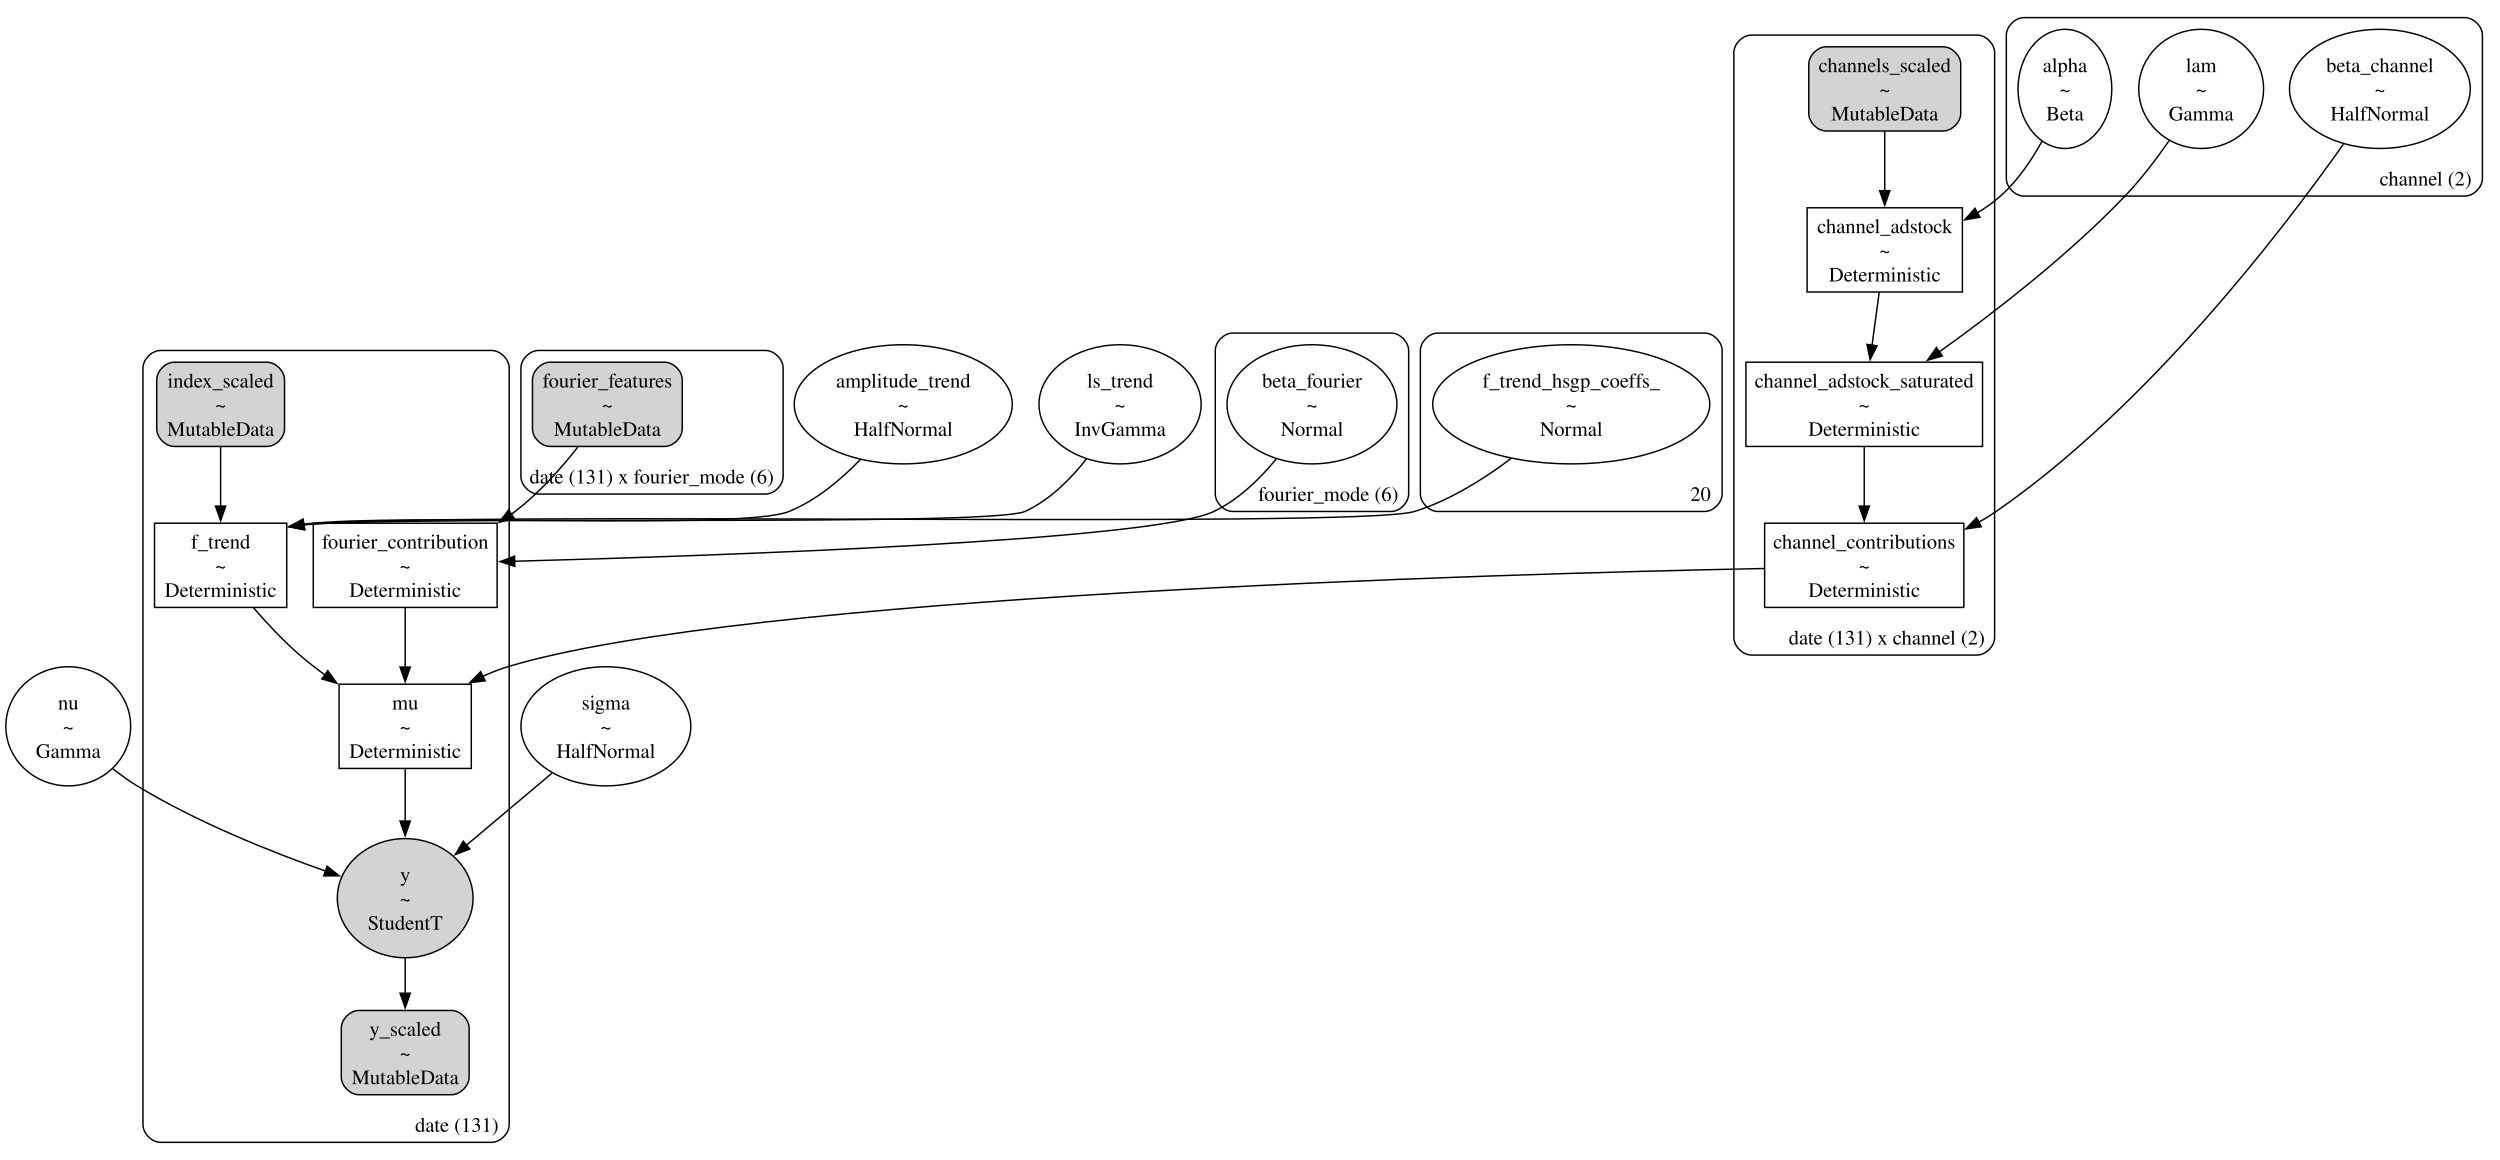
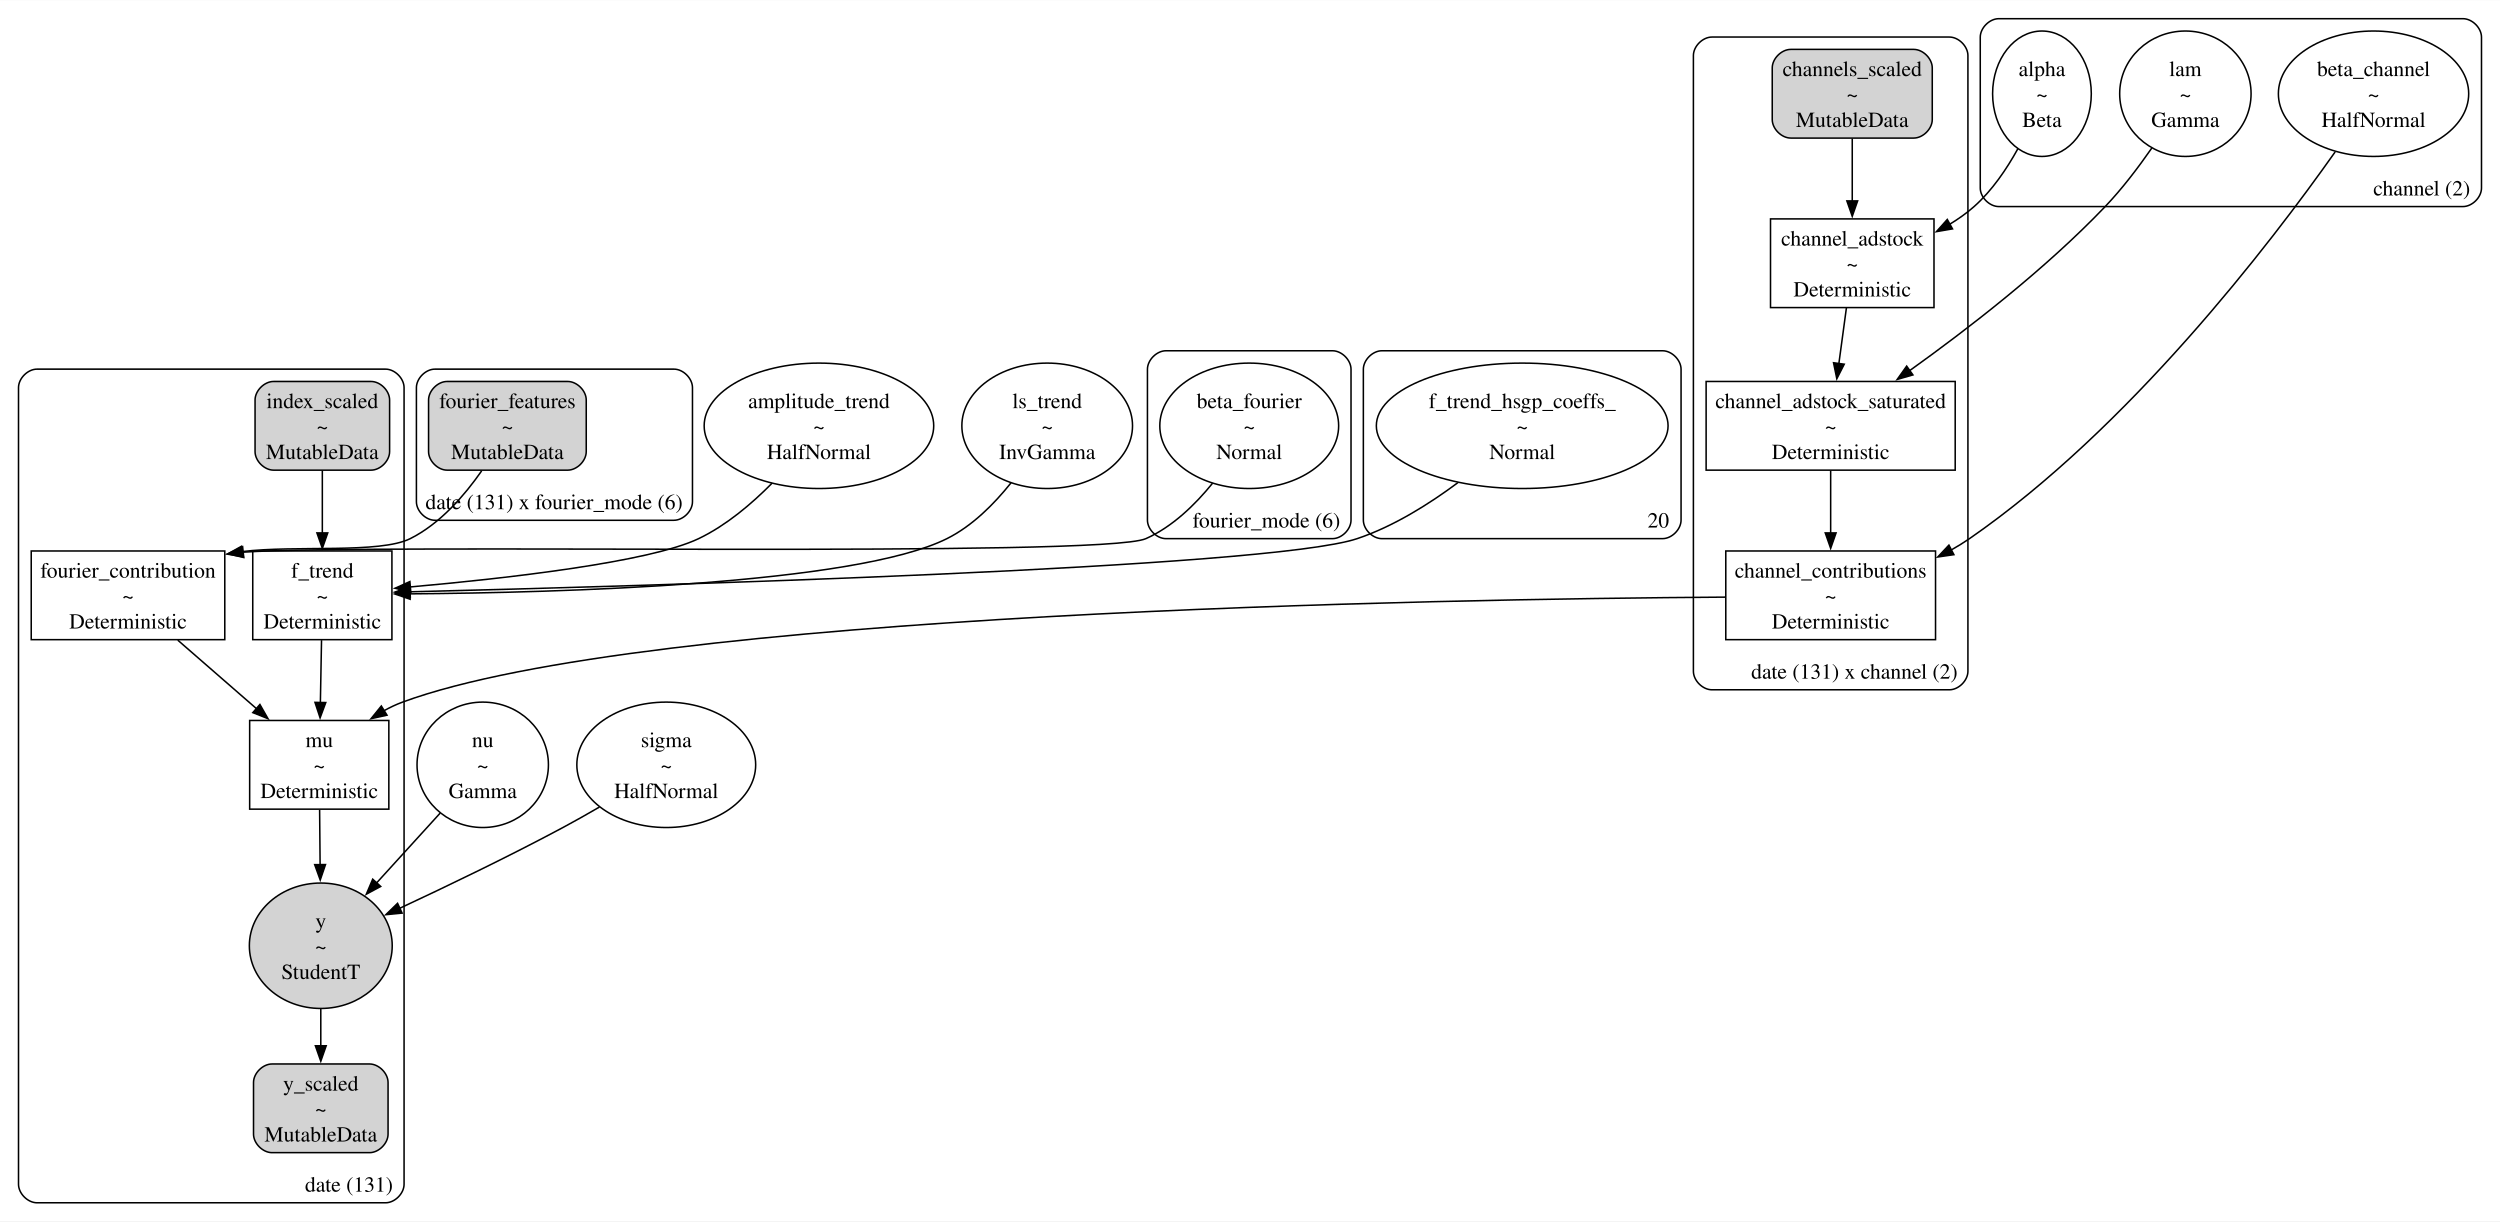
- <svg xmlns="http://www.w3.org/2000/svg" width="1707pt" height="792pt" viewBox="0.00 0.00 1706.60 791.77">
+ <svg xmlns="http://www.w3.org/2000/svg" width="1621pt" height="792pt" viewBox="0.00 0.00 1621.00 791.77">
  <g id="graph0" class="graph" transform="scale(1 1) rotate(0) translate(4 787.77)">
-     <polygon fill="white" stroke="none" points="-4,4 -4,-787.77 1702.6,-787.77 1702.6,4 -4,4" />
+     <polygon fill="white" stroke="none" points="-4,4 -4,-787.77 1617,-787.77 1617,4 -4,4" />
+     <g id="clust2" class="cluster">
+       <path fill="none" stroke="black" d="M1106,-340.63C1106,-340.63 1260,-340.63 1260,-340.63 1266,-340.63 1272,-346.63 1272,-352.63 1272,-352.63 1272,-751.86 1272,-751.86 1272,-757.86 1266,-763.86 1260,-763.86 1260,-763.86 1106,-763.86 1106,-763.86 1100,-763.86 1094,-757.86 1094,-751.86 1094,-751.86 1094,-352.63 1094,-352.63 1094,-346.63 1100,-340.63 1106,-340.63" />
+       <text text-anchor="middle" x="1198.38" y="-347.83" font-family="Times,serif" font-size="14.00">date (131) x channel (2)</text>
+     </g>
+     <g id="clust3" class="cluster">
+       <path fill="none" stroke="black" d="M278,-450.54C278,-450.54 433,-450.54 433,-450.54 439,-450.54 445,-456.54 445,-462.54 445,-462.54 445,-536.54 445,-536.54 445,-542.54 439,-548.54 433,-548.54 433,-548.54 278,-548.54 278,-548.54 272,-548.54 266,-542.54 266,-536.54 266,-536.54 266,-462.54 266,-462.54 266,-456.54 272,-450.54 278,-450.54" />
+       <text text-anchor="middle" x="355.25" y="-457.74" font-family="Times,serif" font-size="14.00">date (131) x fourier_mode (6)</text>
+     </g>
+     <g id="clust4" class="cluster">
+       <path fill="none" stroke="black" d="M1292,-653.95C1292,-653.95 1593,-653.95 1593,-653.95 1599,-653.95 1605,-659.95 1605,-665.95 1605,-665.95 1605,-763.77 1605,-763.77 1605,-769.77 1599,-775.77 1593,-775.77 1593,-775.77 1292,-775.77 1292,-775.77 1286,-775.77 1280,-769.77 1280,-763.77 1280,-763.77 1280,-665.95 1280,-665.95 1280,-659.95 1286,-653.95 1292,-653.95" />
+       <text text-anchor="middle" x="1566.25" y="-661.15" font-family="Times,serif" font-size="14.00">channel (2)</text>
+     </g>
+     <g id="clust5" class="cluster">
+       <path fill="none" stroke="black" d="M752,-438.63C752,-438.63 860,-438.63 860,-438.63 866,-438.63 872,-444.63 872,-450.63 872,-450.63 872,-548.45 872,-548.45 872,-554.45 866,-560.45 860,-560.45 860,-560.45 752,-560.45 752,-560.45 746,-560.45 740,-554.45 740,-548.45 740,-548.45 740,-450.63 740,-450.63 740,-444.63 746,-438.63 752,-438.63" />
+       <text text-anchor="middle" x="817.12" y="-445.83" font-family="Times,serif" font-size="14.00">fourier_mode (6)</text>
+     </g>
+     <g id="clust6" class="cluster">
+       <path fill="none" stroke="black" d="M892,-438.63C892,-438.63 1074,-438.63 1074,-438.63 1080,-438.63 1086,-444.63 1086,-450.63 1086,-450.63 1086,-548.45 1086,-548.45 1086,-554.45 1080,-560.45 1074,-560.45 1074,-560.45 892,-560.45 892,-560.45 886,-560.45 880,-554.45 880,-548.45 880,-548.45 880,-450.63 880,-450.63 880,-444.63 886,-438.63 892,-438.63" />
+       <text text-anchor="middle" x="1071.25" y="-445.83" font-family="Times,serif" font-size="14.00">20</text>
+     </g>
    <g id="clust1" class="cluster">
-       <path fill="none" stroke="black" d="M105.6,-8C105.6,-8 331.6,-8 331.6,-8 337.6,-8 343.6,-14 343.6,-20 343.6,-20 343.6,-536.54 343.6,-536.54 343.6,-542.54 337.6,-548.54 331.6,-548.54 331.6,-548.54 105.6,-548.54 105.6,-548.54 99.6,-548.54 93.6,-542.54 93.6,-536.54 93.6,-536.54 93.6,-20 93.6,-20 93.6,-14 99.6,-8 105.6,-8" />
-       <text text-anchor="middle" x="307.85" y="-15.2" font-family="Times,serif" font-size="14.00">date (131)</text>
-     </g>
-     <g id="clust2" class="cluster">
-       <path fill="none" stroke="black" d="M1191.6,-340.63C1191.6,-340.63 1345.6,-340.63 1345.6,-340.63 1351.6,-340.63 1357.6,-346.63 1357.6,-352.63 1357.6,-352.63 1357.6,-751.86 1357.6,-751.86 1357.6,-757.86 1351.6,-763.86 1345.6,-763.86 1345.6,-763.86 1191.6,-763.86 1191.6,-763.86 1185.6,-763.86 1179.6,-757.86 1179.6,-751.86 1179.6,-751.86 1179.6,-352.63 1179.6,-352.63 1179.6,-346.63 1185.6,-340.63 1191.6,-340.63" />
-       <text text-anchor="middle" x="1283.98" y="-347.83" font-family="Times,serif" font-size="14.00">date (131) x channel (2)</text>
-     </g>
-     <g id="clust3" class="cluster">
-       <path fill="none" stroke="black" d="M363.6,-450.54C363.6,-450.54 518.6,-450.54 518.6,-450.54 524.6,-450.54 530.6,-456.54 530.6,-462.54 530.6,-462.54 530.6,-536.54 530.6,-536.54 530.6,-542.54 524.6,-548.54 518.6,-548.54 518.6,-548.54 363.6,-548.54 363.6,-548.54 357.6,-548.54 351.6,-542.54 351.6,-536.54 351.6,-536.54 351.6,-462.54 351.6,-462.54 351.6,-456.54 357.6,-450.54 363.6,-450.54" />
-       <text text-anchor="middle" x="440.85" y="-457.74" font-family="Times,serif" font-size="14.00">date (131) x fourier_mode (6)</text>
-     </g>
-     <g id="clust4" class="cluster">
-       <path fill="none" stroke="black" d="M1377.6,-653.95C1377.6,-653.95 1678.6,-653.95 1678.6,-653.95 1684.6,-653.95 1690.6,-659.95 1690.6,-665.95 1690.6,-665.95 1690.6,-763.77 1690.6,-763.77 1690.6,-769.77 1684.6,-775.77 1678.6,-775.77 1678.6,-775.77 1377.6,-775.77 1377.6,-775.77 1371.6,-775.77 1365.6,-769.77 1365.6,-763.77 1365.6,-763.77 1365.6,-665.95 1365.6,-665.95 1365.6,-659.95 1371.6,-653.95 1377.6,-653.95" />
-       <text text-anchor="middle" x="1651.85" y="-661.15" font-family="Times,serif" font-size="14.00">channel (2)</text>
-     </g>
-     <g id="clust5" class="cluster">
-       <path fill="none" stroke="black" d="M837.6,-438.63C837.6,-438.63 945.6,-438.63 945.6,-438.63 951.6,-438.63 957.6,-444.63 957.6,-450.63 957.6,-450.63 957.6,-548.45 957.6,-548.45 957.6,-554.45 951.6,-560.45 945.6,-560.45 945.6,-560.45 837.6,-560.45 837.6,-560.45 831.6,-560.45 825.6,-554.45 825.6,-548.45 825.6,-548.45 825.6,-450.63 825.6,-450.63 825.6,-444.63 831.6,-438.63 837.6,-438.63" />
-       <text text-anchor="middle" x="902.73" y="-445.83" font-family="Times,serif" font-size="14.00">fourier_mode (6)</text>
-     </g>
-     <g id="clust6" class="cluster">
-       <path fill="none" stroke="black" d="M977.6,-438.63C977.6,-438.63 1159.6,-438.63 1159.6,-438.63 1165.6,-438.63 1171.6,-444.63 1171.6,-450.63 1171.6,-450.63 1171.6,-548.45 1171.6,-548.45 1171.6,-554.45 1165.6,-560.45 1159.6,-560.45 1159.6,-560.45 977.6,-560.45 977.6,-560.45 971.6,-560.45 965.6,-554.45 965.6,-548.45 965.6,-548.45 965.6,-450.63 965.6,-450.63 965.6,-444.63 971.6,-438.63 977.6,-438.63" />
-       <text text-anchor="middle" x="1156.85" y="-445.83" font-family="Times,serif" font-size="14.00">20</text>
+       <path fill="none" stroke="black" d="M20,-8C20,-8 246,-8 246,-8 252,-8 258,-14 258,-20 258,-20 258,-536.54 258,-536.54 258,-542.54 252,-548.54 246,-548.54 246,-548.54 20,-548.54 20,-548.54 14,-548.54 8,-542.54 8,-536.54 8,-536.54 8,-20 8,-20 8,-14 14,-8 20,-8" />
+       <text text-anchor="middle" x="222.25" y="-15.2" font-family="Times,serif" font-size="14.00">date (131)</text>
    </g>
    <g id="node1" class="node">
-       <polygon fill="none" stroke="black" points="335.35,-430.63 209.85,-430.63 209.85,-373.13 335.35,-373.13 335.35,-430.63" />
-       <text text-anchor="middle" x="272.6" y="-413.33" font-family="Times,serif" font-size="14.00">fourier_contribution</text>
-       <text text-anchor="middle" x="272.6" y="-396.83" font-family="Times,serif" font-size="14.00">~</text>
-       <text text-anchor="middle" x="272.6" y="-380.33" font-family="Times,serif" font-size="14.00">Deterministic</text>
+       <path fill="lightgrey" stroke="black" d="M236.62,-540.54C236.62,-540.54 173.38,-540.54 173.38,-540.54 167.38,-540.54 161.38,-534.54 161.38,-528.54 161.38,-528.54 161.38,-495.04 161.38,-495.04 161.38,-489.04 167.38,-483.04 173.38,-483.04 173.38,-483.04 236.62,-483.04 236.62,-483.04 242.62,-483.04 248.62,-489.04 248.62,-495.04 248.62,-495.04 248.62,-528.54 248.62,-528.54 248.62,-534.54 242.62,-540.54 236.62,-540.54" />
+       <text text-anchor="middle" x="205" y="-523.24" font-family="Times,serif" font-size="14.00">index_scaled</text>
+       <text text-anchor="middle" x="205" y="-506.74" font-family="Times,serif" font-size="14.00">~</text>
+       <text text-anchor="middle" x="205" y="-490.24" font-family="Times,serif" font-size="14.00">MutableData</text>
+     </g>
+     <g id="node6" class="node">
+       <polygon fill="none" stroke="black" points="250.12,-430.63 159.88,-430.63 159.88,-373.13 250.12,-373.13 250.12,-430.63" />
+       <text text-anchor="middle" x="205" y="-413.33" font-family="Times,serif" font-size="14.00">f_trend</text>
+       <text text-anchor="middle" x="205" y="-396.83" font-family="Times,serif" font-size="14.00">~</text>
+       <text text-anchor="middle" x="205" y="-380.33" font-family="Times,serif" font-size="14.00">Deterministic</text>
+     </g>
+     <g id="edge3" class="edge">
+       <path fill="none" stroke="black" d="M205,-482.72C205,-470.36 205,-455.62 205,-442.19" />
+       <polygon fill="black" stroke="black" points="208.5,-442.33 205,-432.33 201.5,-442.33 208.5,-442.33" />
+     </g>
+     <g id="node2" class="node">
+       <polygon fill="none" stroke="black" points="141.75,-430.63 16.25,-430.63 16.25,-373.13 141.75,-373.13 141.75,-430.63" />
+       <text text-anchor="middle" x="79" y="-413.33" font-family="Times,serif" font-size="14.00">fourier_contribution</text>
+       <text text-anchor="middle" x="79" y="-396.83" font-family="Times,serif" font-size="14.00">~</text>
+       <text text-anchor="middle" x="79" y="-380.33" font-family="Times,serif" font-size="14.00">Deterministic</text>
+     </g>
+     <g id="node4" class="node">
+       <polygon fill="none" stroke="black" points="248.12,-320.73 157.88,-320.73 157.88,-263.23 248.12,-263.23 248.12,-320.73" />
+       <text text-anchor="middle" x="203" y="-303.43" font-family="Times,serif" font-size="14.00">mu</text>
+       <text text-anchor="middle" x="203" y="-286.93" font-family="Times,serif" font-size="14.00">~</text>
+       <text text-anchor="middle" x="203" y="-270.43" font-family="Times,serif" font-size="14.00">Deterministic</text>
+     </g>
+     <g id="edge15" class="edge">
+       <path fill="none" stroke="black" d="M111.26,-372.81C126.9,-359.2 145.85,-342.71 162.46,-328.25" />
+       <polygon fill="black" stroke="black" points="164.52,-331.1 169.76,-321.9 159.92,-325.82 164.52,-331.1" />
+     </g>
+     <g id="node3" class="node">
+       <ellipse fill="lightgrey" stroke="black" cx="204" cy="-174.66" rx="46.32" ry="40.66" />
+       <text text-anchor="middle" x="204" y="-186.11" font-family="Times,serif" font-size="14.00">y</text>
+       <text text-anchor="middle" x="204" y="-169.61" font-family="Times,serif" font-size="14.00">~</text>
+       <text text-anchor="middle" x="204" y="-153.11" font-family="Times,serif" font-size="14.00">StudentT</text>
    </g>
    <g id="node5" class="node">
-       <polygon fill="none" stroke="black" points="317.73,-320.73 227.48,-320.73 227.48,-263.23 317.73,-263.23 317.73,-320.73" />
-       <text text-anchor="middle" x="272.6" y="-303.43" font-family="Times,serif" font-size="14.00">mu</text>
-       <text text-anchor="middle" x="272.6" y="-286.93" font-family="Times,serif" font-size="14.00">~</text>
-       <text text-anchor="middle" x="272.6" y="-270.43" font-family="Times,serif" font-size="14.00">Deterministic</text>
-     </g>
-     <g id="edge15" class="edge">
-       <path fill="none" stroke="black" d="M272.6,-372.81C272.6,-360.45 272.6,-345.71 272.6,-332.28" />
-       <polygon fill="black" stroke="black" points="276.1,-332.42 272.6,-322.42 269.1,-332.42 276.1,-332.42" />
-     </g>
-     <g id="node2" class="node">
-       <path fill="lightgrey" stroke="black" d="M304.23,-98C304.23,-98 240.98,-98 240.98,-98 234.98,-98 228.98,-92 228.98,-86 228.98,-86 228.98,-52.5 228.98,-52.5 228.98,-46.5 234.98,-40.5 240.98,-40.5 240.98,-40.5 304.23,-40.5 304.23,-40.5 310.23,-40.5 316.23,-46.5 316.23,-52.5 316.23,-52.5 316.23,-86 316.23,-86 316.23,-92 310.23,-98 304.23,-98" />
-       <text text-anchor="middle" x="272.6" y="-80.7" font-family="Times,serif" font-size="14.00">y_scaled</text>
-       <text text-anchor="middle" x="272.6" y="-64.2" font-family="Times,serif" font-size="14.00">~</text>
-       <text text-anchor="middle" x="272.6" y="-47.7" font-family="Times,serif" font-size="14.00">MutableData</text>
-     </g>
-     <g id="node3" class="node">
-       <polygon fill="none" stroke="black" points="191.73,-430.63 101.48,-430.63 101.48,-373.13 191.73,-373.13 191.73,-430.63" />
-       <text text-anchor="middle" x="146.6" y="-413.33" font-family="Times,serif" font-size="14.00">f_trend</text>
-       <text text-anchor="middle" x="146.6" y="-396.83" font-family="Times,serif" font-size="14.00">~</text>
-       <text text-anchor="middle" x="146.6" y="-380.33" font-family="Times,serif" font-size="14.00">Deterministic</text>
+       <path fill="lightgrey" stroke="black" d="M235.62,-98C235.62,-98 172.38,-98 172.38,-98 166.38,-98 160.38,-92 160.38,-86 160.38,-86 160.38,-52.5 160.38,-52.5 160.38,-46.5 166.38,-40.5 172.38,-40.5 172.38,-40.5 235.62,-40.5 235.62,-40.5 241.62,-40.5 247.62,-46.5 247.62,-52.5 247.62,-52.5 247.62,-86 247.62,-86 247.62,-92 241.62,-98 235.62,-98" />
+       <text text-anchor="middle" x="204" y="-80.7" font-family="Times,serif" font-size="14.00">y_scaled</text>
+       <text text-anchor="middle" x="204" y="-64.2" font-family="Times,serif" font-size="14.00">~</text>
+       <text text-anchor="middle" x="204" y="-47.7" font-family="Times,serif" font-size="14.00">MutableData</text>
+     </g>
+     <g id="edge1" class="edge">
+       <path fill="none" stroke="black" d="M204,-133.68C204,-125.83 204,-117.6 204,-109.76" />
+       <polygon fill="black" stroke="black" points="207.5,-109.79 204,-99.79 200.5,-109.79 207.5,-109.79" />
+     </g>
+     <g id="edge17" class="edge">
+       <path fill="none" stroke="black" d="M203.24,-262.77C203.34,-251.94 203.45,-239.23 203.56,-226.91" />
+       <polygon fill="black" stroke="black" points="207.05,-227.31 203.64,-217.28 200.05,-227.25 207.05,-227.31" />
+     </g>
+     <g id="edge16" class="edge">
+       <path fill="none" stroke="black" d="M204.48,-372.81C204.25,-360.45 203.98,-345.71 203.73,-332.28" />
+       <polygon fill="black" stroke="black" points="207.23,-332.35 203.55,-322.42 200.23,-332.48 207.23,-332.35" />
+     </g>
+     <g id="node7" class="node">
+       <polygon fill="none" stroke="black" points="1250,-645.95 1144,-645.95 1144,-588.45 1250,-588.45 1250,-645.95" />
+       <text text-anchor="middle" x="1197" y="-628.65" font-family="Times,serif" font-size="14.00">channel_adstock</text>
+       <text text-anchor="middle" x="1197" y="-612.15" font-family="Times,serif" font-size="14.00">~</text>
+       <text text-anchor="middle" x="1197" y="-595.65" font-family="Times,serif" font-size="14.00">Deterministic</text>
+     </g>
+     <g id="node8" class="node">
+       <polygon fill="none" stroke="black" points="1263.75,-540.54 1102.25,-540.54 1102.25,-483.04 1263.75,-483.04 1263.75,-540.54" />
+       <text text-anchor="middle" x="1183" y="-523.24" font-family="Times,serif" font-size="14.00">channel_adstock_saturated</text>
+       <text text-anchor="middle" x="1183" y="-506.74" font-family="Times,serif" font-size="14.00">~</text>
+       <text text-anchor="middle" x="1183" y="-490.24" font-family="Times,serif" font-size="14.00">Deterministic</text>
+     </g>
+     <g id="edge8" class="edge">
+       <path fill="none" stroke="black" d="M1193.21,-588.22C1191.7,-577.07 1189.94,-564.04 1188.3,-551.98" />
+       <polygon fill="black" stroke="black" points="1191.8,-551.74 1186.99,-542.3 1184.87,-552.68 1191.8,-551.74" />
+     </g>
+     <g id="node10" class="node">
+       <polygon fill="none" stroke="black" points="1251,-430.63 1115,-430.63 1115,-373.13 1251,-373.13 1251,-430.63" />
+       <text text-anchor="middle" x="1183" y="-413.33" font-family="Times,serif" font-size="14.00">channel_contributions</text>
+       <text text-anchor="middle" x="1183" y="-396.83" font-family="Times,serif" font-size="14.00">~</text>
+       <text text-anchor="middle" x="1183" y="-380.33" font-family="Times,serif" font-size="14.00">Deterministic</text>
+     </g>
+     <g id="edge11" class="edge">
+       <path fill="none" stroke="black" d="M1183,-482.72C1183,-470.36 1183,-455.62 1183,-442.19" />
+       <polygon fill="black" stroke="black" points="1186.5,-442.33 1183,-432.33 1179.5,-442.33 1186.5,-442.33" />
+     </g>
+     <g id="node9" class="node">
+       <path fill="lightgrey" stroke="black" d="M1236.88,-755.86C1236.88,-755.86 1157.12,-755.86 1157.12,-755.86 1151.12,-755.86 1145.12,-749.86 1145.12,-743.86 1145.12,-743.86 1145.12,-710.36 1145.12,-710.36 1145.12,-704.36 1151.12,-698.36 1157.12,-698.36 1157.12,-698.36 1236.88,-698.36 1236.88,-698.36 1242.88,-698.36 1248.88,-704.36 1248.88,-710.36 1248.88,-710.36 1248.88,-743.86 1248.88,-743.86 1248.88,-749.86 1242.88,-755.86 1236.88,-755.86" />
+       <text text-anchor="middle" x="1197" y="-738.56" font-family="Times,serif" font-size="14.00">channels_scaled</text>
+       <text text-anchor="middle" x="1197" y="-722.06" font-family="Times,serif" font-size="14.00">~</text>
+       <text text-anchor="middle" x="1197" y="-705.56" font-family="Times,serif" font-size="14.00">MutableData</text>
+     </g>
+     <g id="edge7" class="edge">
+       <path fill="none" stroke="black" d="M1197,-698.04C1197,-685.68 1197,-670.93 1197,-657.5" />
+       <polygon fill="black" stroke="black" points="1200.5,-657.64 1197,-647.64 1193.5,-657.64 1200.5,-657.64" />
    </g>
    <g id="edge14" class="edge">
-       <path fill="none" stroke="black" d="M169.15,-372.79C178.35,-362.14 189.44,-350.27 200.6,-340.63 205.96,-336 211.8,-331.46 217.75,-327.13" />
-       <polygon fill="black" stroke="black" points="219.75,-330 225.91,-321.38 215.72,-324.28 219.75,-330" />
-     </g>
-     <g id="node4" class="node">
-       <path fill="lightgrey" stroke="black" d="M178.23,-540.54C178.23,-540.54 114.98,-540.54 114.98,-540.54 108.98,-540.54 102.98,-534.54 102.98,-528.54 102.98,-528.54 102.98,-495.04 102.98,-495.04 102.98,-489.04 108.98,-483.04 114.98,-483.04 114.98,-483.04 178.23,-483.04 178.23,-483.04 184.23,-483.04 190.23,-489.04 190.23,-495.04 190.23,-495.04 190.23,-528.54 190.23,-528.54 190.23,-534.54 184.23,-540.54 178.23,-540.54" />
-       <text text-anchor="middle" x="146.6" y="-523.24" font-family="Times,serif" font-size="14.00">index_scaled</text>
-       <text text-anchor="middle" x="146.6" y="-506.74" font-family="Times,serif" font-size="14.00">~</text>
-       <text text-anchor="middle" x="146.6" y="-490.24" font-family="Times,serif" font-size="14.00">MutableData</text>
+       <path fill="none" stroke="black" d="M1114.8,-400.71C928.52,-399.48 414.47,-390.74 257,-332.63 252.88,-331.12 248.81,-329.18 244.85,-326.99" />
+       <polygon fill="black" stroke="black" points="246.93,-324.16 236.58,-321.89 243.25,-330.12 246.93,-324.16" />
+     </g>
+     <g id="node11" class="node">
+       <path fill="lightgrey" stroke="black" d="M364.12,-540.54C364.12,-540.54 285.88,-540.54 285.88,-540.54 279.88,-540.54 273.88,-534.54 273.88,-528.54 273.88,-528.54 273.88,-495.04 273.88,-495.04 273.88,-489.04 279.88,-483.04 285.88,-483.04 285.88,-483.04 364.12,-483.04 364.12,-483.04 370.12,-483.04 376.12,-489.04 376.12,-495.04 376.12,-495.04 376.12,-528.54 376.12,-528.54 376.12,-534.54 370.12,-540.54 364.12,-540.54" />
+       <text text-anchor="middle" x="325" y="-523.24" font-family="Times,serif" font-size="14.00">fourier_features</text>
+       <text text-anchor="middle" x="325" y="-506.74" font-family="Times,serif" font-size="14.00">~</text>
+       <text text-anchor="middle" x="325" y="-490.24" font-family="Times,serif" font-size="14.00">MutableData</text>
+     </g>
+     <g id="edge12" class="edge">
+       <path fill="none" stroke="black" d="M308.3,-482.57C297.29,-466.74 281.35,-448.28 262,-438.63 242.12,-428.72 187.84,-434.52 152.91,-430.22" />
+       <polygon fill="black" stroke="black" points="153.83,-426.82 143.38,-428.59 152.65,-433.72 153.83,-426.82" />
+     </g>
+     <g id="node12" class="node">
+       <ellipse fill="none" stroke="black" cx="527" cy="-511.79" rx="74.42" ry="40.66" />
+       <text text-anchor="middle" x="527" y="-523.24" font-family="Times,serif" font-size="14.00">amplitude_trend</text>
+       <text text-anchor="middle" x="527" y="-506.74" font-family="Times,serif" font-size="14.00">~</text>
+       <text text-anchor="middle" x="527" y="-490.24" font-family="Times,serif" font-size="14.00">HalfNormal</text>
    </g>
    <g id="edge2" class="edge">
-       <path fill="none" stroke="black" d="M146.6,-482.72C146.6,-470.36 146.6,-455.62 146.6,-442.19" />
-       <polygon fill="black" stroke="black" points="150.1,-442.33 146.6,-432.33 143.1,-442.33 150.1,-442.33" />
-     </g>
-     <g id="node6" class="node">
-       <ellipse fill="lightgrey" stroke="black" cx="272.6" cy="-174.66" rx="46.32" ry="40.66" />
-       <text text-anchor="middle" x="272.6" y="-186.11" font-family="Times,serif" font-size="14.00">y</text>
-       <text text-anchor="middle" x="272.6" y="-169.61" font-family="Times,serif" font-size="14.00">~</text>
-       <text text-anchor="middle" x="272.6" y="-153.11" font-family="Times,serif" font-size="14.00">StudentT</text>
-     </g>
-     <g id="edge17" class="edge">
-       <path fill="none" stroke="black" d="M272.6,-262.77C272.6,-251.94 272.6,-239.23 272.6,-226.91" />
-       <polygon fill="black" stroke="black" points="276.1,-227.28 272.6,-217.28 269.1,-227.28 276.1,-227.28" />
-     </g>
-     <g id="edge1" class="edge">
-       <path fill="none" stroke="black" d="M272.6,-133.68C272.6,-125.83 272.6,-117.6 272.6,-109.76" />
-       <polygon fill="black" stroke="black" points="276.1,-109.79 272.6,-99.79 269.1,-109.79 276.1,-109.79" />
-     </g>
-     <g id="node7" class="node">
-       <polygon fill="none" stroke="black" points="1335.6,-645.95 1229.6,-645.95 1229.6,-588.45 1335.6,-588.45 1335.6,-645.95" />
-       <text text-anchor="middle" x="1282.6" y="-628.65" font-family="Times,serif" font-size="14.00">channel_adstock</text>
-       <text text-anchor="middle" x="1282.6" y="-612.15" font-family="Times,serif" font-size="14.00">~</text>
-       <text text-anchor="middle" x="1282.6" y="-595.65" font-family="Times,serif" font-size="14.00">Deterministic</text>
-     </g>
-     <g id="node10" class="node">
-       <polygon fill="none" stroke="black" points="1349.35,-540.54 1187.85,-540.54 1187.85,-483.04 1349.35,-483.04 1349.35,-540.54" />
-       <text text-anchor="middle" x="1268.6" y="-523.24" font-family="Times,serif" font-size="14.00">channel_adstock_saturated</text>
-       <text text-anchor="middle" x="1268.6" y="-506.74" font-family="Times,serif" font-size="14.00">~</text>
-       <text text-anchor="middle" x="1268.6" y="-490.24" font-family="Times,serif" font-size="14.00">Deterministic</text>
-     </g>
-     <g id="edge8" class="edge">
-       <path fill="none" stroke="black" d="M1278.81,-588.22C1277.3,-577.07 1275.54,-564.04 1273.91,-551.98" />
-       <polygon fill="black" stroke="black" points="1277.41,-551.74 1272.6,-542.3 1270.47,-552.68 1277.41,-551.74" />
-     </g>
-     <g id="node8" class="node">
-       <polygon fill="none" stroke="black" points="1336.6,-430.63 1200.6,-430.63 1200.6,-373.13 1336.6,-373.13 1336.6,-430.63" />
-       <text text-anchor="middle" x="1268.6" y="-413.33" font-family="Times,serif" font-size="14.00">channel_contributions</text>
-       <text text-anchor="middle" x="1268.6" y="-396.83" font-family="Times,serif" font-size="14.00">~</text>
-       <text text-anchor="middle" x="1268.6" y="-380.33" font-family="Times,serif" font-size="14.00">Deterministic</text>
-     </g>
-     <g id="edge16" class="edge">
-       <path fill="none" stroke="black" d="M1200.4,-399.73C1014.68,-395.96 503.13,-381.33 342.6,-332.63 336.84,-330.89 331.03,-328.6 325.36,-326.01" />
-       <polygon fill="black" stroke="black" points="327.2,-323.02 316.68,-321.74 324.1,-329.3 327.2,-323.02" />
-     </g>
-     <g id="node9" class="node">
-       <path fill="lightgrey" stroke="black" d="M1322.48,-755.86C1322.48,-755.86 1242.73,-755.86 1242.73,-755.86 1236.73,-755.86 1230.73,-749.86 1230.73,-743.86 1230.73,-743.86 1230.73,-710.36 1230.73,-710.36 1230.73,-704.36 1236.73,-698.36 1242.73,-698.36 1242.73,-698.36 1322.48,-698.36 1322.48,-698.36 1328.48,-698.36 1334.48,-704.36 1334.48,-710.36 1334.48,-710.36 1334.48,-743.86 1334.48,-743.86 1334.48,-749.86 1328.48,-755.86 1322.48,-755.86" />
-       <text text-anchor="middle" x="1282.6" y="-738.56" font-family="Times,serif" font-size="14.00">channels_scaled</text>
-       <text text-anchor="middle" x="1282.6" y="-722.06" font-family="Times,serif" font-size="14.00">~</text>
-       <text text-anchor="middle" x="1282.6" y="-705.56" font-family="Times,serif" font-size="14.00">MutableData</text>
-     </g>
-     <g id="edge7" class="edge">
-       <path fill="none" stroke="black" d="M1282.6,-698.04C1282.6,-685.68 1282.6,-670.93 1282.6,-657.5" />
-       <polygon fill="black" stroke="black" points="1286.1,-657.64 1282.6,-647.64 1279.1,-657.64 1286.1,-657.64" />
-     </g>
-     <g id="edge11" class="edge">
-       <path fill="none" stroke="black" d="M1268.6,-482.72C1268.6,-470.36 1268.6,-455.62 1268.6,-442.19" />
-       <polygon fill="black" stroke="black" points="1272.1,-442.33 1268.6,-432.33 1265.1,-442.33 1272.1,-442.33" />
-     </g>
-     <g id="node11" class="node">
-       <path fill="lightgrey" stroke="black" d="M449.73,-540.54C449.73,-540.54 371.48,-540.54 371.48,-540.54 365.48,-540.54 359.48,-534.54 359.48,-528.54 359.48,-528.54 359.48,-495.04 359.48,-495.04 359.48,-489.04 365.48,-483.04 371.48,-483.04 371.48,-483.04 449.73,-483.04 449.73,-483.04 455.73,-483.04 461.73,-489.04 461.73,-495.04 461.73,-495.04 461.73,-528.54 461.73,-528.54 461.73,-534.54 455.73,-540.54 449.73,-540.54" />
-       <text text-anchor="middle" x="410.6" y="-523.24" font-family="Times,serif" font-size="14.00">fourier_features</text>
-       <text text-anchor="middle" x="410.6" y="-506.74" font-family="Times,serif" font-size="14.00">~</text>
-       <text text-anchor="middle" x="410.6" y="-490.24" font-family="Times,serif" font-size="14.00">MutableData</text>
-     </g>
-     <g id="edge12" class="edge">
-       <path fill="none" stroke="black" d="M390.46,-482.61C379.08,-468.14 363.9,-451 347.6,-438.63 346.77,-438.01 345.93,-437.38 345.08,-436.77" />
-       <polygon fill="black" stroke="black" points="347.08,-433.9 336.81,-431.29 343.22,-439.73 347.08,-433.9" />
-     </g>
-     <g id="node12" class="node">
-       <ellipse fill="none" stroke="black" cx="42.6" cy="-291.98" rx="42.6" ry="40.66" />
-       <text text-anchor="middle" x="42.6" y="-303.43" font-family="Times,serif" font-size="14.00">nu</text>
-       <text text-anchor="middle" x="42.6" y="-286.93" font-family="Times,serif" font-size="14.00">~</text>
-       <text text-anchor="middle" x="42.6" y="-270.43" font-family="Times,serif" font-size="14.00">Gamma</text>
+       <path fill="none" stroke="black" d="M496.59,-474.57C483.36,-461.15 466.81,-447.15 449,-438.63 416.89,-423.28 323.55,-412.79 262.07,-407.32" />
+       <polygon fill="black" stroke="black" points="262.37,-403.84 252.11,-406.46 261.77,-410.81 262.37,-403.84" />
+     </g>
+     <g id="node13" class="node">
+       <ellipse fill="none" stroke="black" cx="309" cy="-291.98" rx="42.6" ry="40.66" />
+       <text text-anchor="middle" x="309" y="-303.43" font-family="Times,serif" font-size="14.00">nu</text>
+       <text text-anchor="middle" x="309" y="-286.93" font-family="Times,serif" font-size="14.00">~</text>
+       <text text-anchor="middle" x="309" y="-270.43" font-family="Times,serif" font-size="14.00">Gamma</text>
+     </g>
+     <g id="edge18" class="edge">
+       <path fill="none" stroke="black" d="M281.41,-260.68C268.82,-246.84 253.73,-230.27 240.23,-215.45" />
+       <polygon fill="black" stroke="black" points="242.84,-213.12 233.52,-208.08 237.66,-217.83 242.84,-213.12" />
+     </g>
+     <g id="node14" class="node">
+       <ellipse fill="none" stroke="black" cx="675" cy="-511.79" rx="55.33" ry="40.66" />
+       <text text-anchor="middle" x="675" y="-523.24" font-family="Times,serif" font-size="14.00">ls_trend</text>
+       <text text-anchor="middle" x="675" y="-506.74" font-family="Times,serif" font-size="14.00">~</text>
+       <text text-anchor="middle" x="675" y="-490.24" font-family="Times,serif" font-size="14.00">InvGamma</text>
+     </g>
+     <g id="edge4" class="edge">
+       <path fill="none" stroke="black" d="M651.58,-474.86C640.67,-461.14 626.44,-446.84 610,-438.63 550.37,-408.88 358.37,-403.57 261.71,-402.83" />
+       <polygon fill="black" stroke="black" points="261.94,-399.33 251.92,-402.77 261.9,-406.33 261.94,-399.33" />
+     </g>
+     <g id="node15" class="node">
+       <ellipse fill="none" stroke="black" cx="428" cy="-291.98" rx="57.98" ry="40.66" />
+       <text text-anchor="middle" x="428" y="-303.43" font-family="Times,serif" font-size="14.00">sigma</text>
+       <text text-anchor="middle" x="428" y="-286.93" font-family="Times,serif" font-size="14.00">~</text>
+       <text text-anchor="middle" x="428" y="-270.43" font-family="Times,serif" font-size="14.00">HalfNormal</text>
    </g>
    <g id="edge19" class="edge">
-       <path fill="none" stroke="black" d="M72.92,-263.1C78.27,-258.86 83.95,-254.76 89.6,-251.32 130.37,-226.52 180.73,-206.37 218.29,-193.12" />
-       <polygon fill="black" stroke="black" points="219.29,-196.48 227.59,-189.9 216.99,-189.87 219.29,-196.48" />
-     </g>
-     <g id="node13" class="node">
-       <ellipse fill="none" stroke="black" cx="409.6" cy="-291.98" rx="57.98" ry="40.66" />
-       <text text-anchor="middle" x="409.6" y="-303.43" font-family="Times,serif" font-size="14.00">sigma</text>
-       <text text-anchor="middle" x="409.6" y="-286.93" font-family="Times,serif" font-size="14.00">~</text>
-       <text text-anchor="middle" x="409.6" y="-270.43" font-family="Times,serif" font-size="14.00">HalfNormal</text>
-     </g>
-     <g id="edge18" class="edge">
-       <path fill="none" stroke="black" d="M372.89,-260.07C354.83,-244.87 332.97,-226.47 314.28,-210.74" />
-       <polygon fill="black" stroke="black" points="316.73,-208.23 306.83,-204.47 312.22,-213.58 316.73,-208.23" />
-     </g>
-     <g id="node14" class="node">
-       <ellipse fill="none" stroke="black" cx="612.6" cy="-511.79" rx="74.42" ry="40.66" />
-       <text text-anchor="middle" x="612.6" y="-523.24" font-family="Times,serif" font-size="14.00">amplitude_trend</text>
-       <text text-anchor="middle" x="612.6" y="-506.74" font-family="Times,serif" font-size="14.00">~</text>
-       <text text-anchor="middle" x="612.6" y="-490.24" font-family="Times,serif" font-size="14.00">HalfNormal</text>
-     </g>
-     <g id="edge4" class="edge">
-       <path fill="none" stroke="black" d="M583.42,-474.21C570.14,-460.39 553.24,-446.19 534.6,-438.63 502.42,-425.58 269.61,-437.97 203.23,-429.94" />
-       <polygon fill="black" stroke="black" points="203.95,-426.51 193.49,-428.24 202.74,-433.41 203.95,-426.51" />
-     </g>
-     <g id="node15" class="node">
-       <ellipse fill="none" stroke="black" cx="760.6" cy="-511.79" rx="55.33" ry="40.66" />
-       <text text-anchor="middle" x="760.6" y="-523.24" font-family="Times,serif" font-size="14.00">ls_trend</text>
-       <text text-anchor="middle" x="760.6" y="-506.74" font-family="Times,serif" font-size="14.00">~</text>
-       <text text-anchor="middle" x="760.6" y="-490.24" font-family="Times,serif" font-size="14.00">InvGamma</text>
+       <path fill="none" stroke="black" d="M384.7,-264.62C376.88,-260.06 368.74,-255.47 361,-251.32 326.13,-232.64 285.94,-213.31 254.95,-198.86" />
+       <polygon fill="black" stroke="black" points="256.73,-195.83 246.18,-194.8 253.78,-202.18 256.73,-195.83" />
+     </g>
+     <g id="node16" class="node">
+       <ellipse fill="none" stroke="black" cx="1535" cy="-727.11" rx="61.7" ry="40.66" />
+       <text text-anchor="middle" x="1535" y="-738.56" font-family="Times,serif" font-size="14.00">beta_channel</text>
+       <text text-anchor="middle" x="1535" y="-722.06" font-family="Times,serif" font-size="14.00">~</text>
+       <text text-anchor="middle" x="1535" y="-705.56" font-family="Times,serif" font-size="14.00">HalfNormal</text>
+     </g>
+     <g id="edge10" class="edge">
+       <path fill="none" stroke="black" d="M1510.12,-689.4C1467.81,-629.45 1376.31,-510.06 1273,-438.63 1269.19,-436 1265.15,-433.52 1260.99,-431.19" />
+       <polygon fill="black" stroke="black" points="1262.91,-428.24 1252.42,-426.72 1259.67,-434.44 1262.91,-428.24" />
+     </g>
+     <g id="node17" class="node">
+       <ellipse fill="none" stroke="black" cx="1413" cy="-727.11" rx="42.6" ry="40.66" />
+       <text text-anchor="middle" x="1413" y="-738.56" font-family="Times,serif" font-size="14.00">lam</text>
+       <text text-anchor="middle" x="1413" y="-722.06" font-family="Times,serif" font-size="14.00">~</text>
+       <text text-anchor="middle" x="1413" y="-705.56" font-family="Times,serif" font-size="14.00">Gamma</text>
+     </g>
+     <g id="edge9" class="edge">
+       <path fill="none" stroke="black" d="M1391.25,-691.92C1382.55,-679.38 1371.98,-665.45 1361,-653.95 1322.2,-613.33 1271.48,-574.21 1234.11,-547.5" />
+       <polygon fill="black" stroke="black" points="1236.33,-544.79 1226.14,-541.86 1232.28,-550.5 1236.33,-544.79" />
+     </g>
+     <g id="node18" class="node">
+       <ellipse fill="none" stroke="black" cx="1320" cy="-727.11" rx="32" ry="40.66" />
+       <text text-anchor="middle" x="1320" y="-738.56" font-family="Times,serif" font-size="14.00">alpha</text>
+       <text text-anchor="middle" x="1320" y="-722.06" font-family="Times,serif" font-size="14.00">~</text>
+       <text text-anchor="middle" x="1320" y="-705.56" font-family="Times,serif" font-size="14.00">Beta</text>
+     </g>
+     <g id="edge6" class="edge">
+       <path fill="none" stroke="black" d="M1304.38,-691.43C1297.2,-678.4 1287.65,-664.26 1276,-653.95 1271.16,-649.67 1265.72,-645.82 1260.02,-642.38" />
+       <polygon fill="black" stroke="black" points="1262.01,-639.48 1251.57,-637.69 1258.62,-645.6 1262.01,-639.48" />
+     </g>
+     <g id="node19" class="node">
+       <ellipse fill="none" stroke="black" cx="806" cy="-511.79" rx="57.98" ry="40.66" />
+       <text text-anchor="middle" x="806" y="-523.24" font-family="Times,serif" font-size="14.00">beta_fourier</text>
+       <text text-anchor="middle" x="806" y="-506.74" font-family="Times,serif" font-size="14.00">~</text>
+       <text text-anchor="middle" x="806" y="-490.24" font-family="Times,serif" font-size="14.00">Normal</text>
+     </g>
+     <g id="edge13" class="edge">
+       <path fill="none" stroke="black" d="M782.25,-474.6C770.97,-460.66 756.19,-446.27 739,-438.63 710.83,-426.12 241.08,-435.61 153.67,-429.86" />
+       <polygon fill="black" stroke="black" points="154.06,-426.38 143.75,-428.81 153.32,-433.35 154.06,-426.38" />
+     </g>
+     <g id="node20" class="node">
+       <ellipse fill="none" stroke="black" cx="983" cy="-511.79" rx="94.58" ry="40.66" />
+       <text text-anchor="middle" x="983" y="-523.24" font-family="Times,serif" font-size="14.00">f_trend_hsgp_coeffs_</text>
+       <text text-anchor="middle" x="983" y="-506.74" font-family="Times,serif" font-size="14.00">~</text>
+       <text text-anchor="middle" x="983" y="-490.24" font-family="Times,serif" font-size="14.00">Normal</text>
    </g>
    <g id="edge5" class="edge">
-       <path fill="none" stroke="black" d="M737.77,-474.65C726.86,-460.72 712.49,-446.31 695.6,-438.63 672.13,-427.96 281.06,-436.14 203.19,-429.53" />
-       <polygon fill="black" stroke="black" points="203.88,-426.09 193.49,-428.21 202.93,-433.03 203.88,-426.09" />
-     </g>
-     <g id="node16" class="node">
-       <ellipse fill="none" stroke="black" cx="1620.6" cy="-727.11" rx="61.7" ry="40.66" />
-       <text text-anchor="middle" x="1620.6" y="-738.56" font-family="Times,serif" font-size="14.00">beta_channel</text>
-       <text text-anchor="middle" x="1620.6" y="-722.06" font-family="Times,serif" font-size="14.00">~</text>
-       <text text-anchor="middle" x="1620.6" y="-705.56" font-family="Times,serif" font-size="14.00">HalfNormal</text>
-     </g>
-     <g id="edge10" class="edge">
-       <path fill="none" stroke="black" d="M1595.72,-689.4C1553.41,-629.45 1461.92,-510.06 1358.6,-438.63 1354.79,-436 1350.76,-433.52 1346.59,-431.19" />
-       <polygon fill="black" stroke="black" points="1348.51,-428.24 1338.02,-426.72 1345.27,-434.44 1348.51,-428.24" />
-     </g>
-     <g id="node17" class="node">
-       <ellipse fill="none" stroke="black" cx="1405.6" cy="-727.11" rx="32" ry="40.66" />
-       <text text-anchor="middle" x="1405.6" y="-738.56" font-family="Times,serif" font-size="14.00">alpha</text>
-       <text text-anchor="middle" x="1405.6" y="-722.06" font-family="Times,serif" font-size="14.00">~</text>
-       <text text-anchor="middle" x="1405.6" y="-705.56" font-family="Times,serif" font-size="14.00">Beta</text>
-     </g>
-     <g id="edge6" class="edge">
-       <path fill="none" stroke="black" d="M1389.99,-691.43C1382.8,-678.4 1373.25,-664.26 1361.6,-653.95 1356.76,-649.67 1351.32,-645.82 1345.63,-642.38" />
-       <polygon fill="black" stroke="black" points="1347.61,-639.48 1337.17,-637.69 1344.22,-645.6 1347.61,-639.48" />
-     </g>
-     <g id="node18" class="node">
-       <ellipse fill="none" stroke="black" cx="1498.6" cy="-727.11" rx="42.6" ry="40.66" />
-       <text text-anchor="middle" x="1498.6" y="-738.56" font-family="Times,serif" font-size="14.00">lam</text>
-       <text text-anchor="middle" x="1498.6" y="-722.06" font-family="Times,serif" font-size="14.00">~</text>
-       <text text-anchor="middle" x="1498.6" y="-705.56" font-family="Times,serif" font-size="14.00">Gamma</text>
-     </g>
-     <g id="edge9" class="edge">
-       <path fill="none" stroke="black" d="M1476.85,-691.92C1468.15,-679.38 1457.59,-665.45 1446.6,-653.95 1407.81,-613.33 1357.08,-574.21 1319.71,-547.5" />
-       <polygon fill="black" stroke="black" points="1321.93,-544.79 1311.75,-541.86 1317.88,-550.5 1321.93,-544.79" />
-     </g>
-     <g id="node19" class="node">
-       <ellipse fill="none" stroke="black" cx="891.6" cy="-511.79" rx="57.98" ry="40.66" />
-       <text text-anchor="middle" x="891.6" y="-523.24" font-family="Times,serif" font-size="14.00">beta_fourier</text>
-       <text text-anchor="middle" x="891.6" y="-506.74" font-family="Times,serif" font-size="14.00">~</text>
-       <text text-anchor="middle" x="891.6" y="-490.24" font-family="Times,serif" font-size="14.00">Normal</text>
-     </g>
-     <g id="edge13" class="edge">
-       <path fill="none" stroke="black" d="M867.35,-474.65C856.08,-460.9 841.43,-446.63 824.6,-438.63 782.6,-418.68 488.2,-408.46 347.35,-404.66" />
-       <polygon fill="black" stroke="black" points="347.44,-401.16 337.35,-404.4 347.26,-408.16 347.44,-401.16" />
-     </g>
-     <g id="node20" class="node">
-       <ellipse fill="none" stroke="black" cx="1068.6" cy="-511.79" rx="94.58" ry="40.66" />
-       <text text-anchor="middle" x="1068.6" y="-523.24" font-family="Times,serif" font-size="14.00">f_trend_hsgp_coeffs_</text>
-       <text text-anchor="middle" x="1068.6" y="-506.74" font-family="Times,serif" font-size="14.00">~</text>
-       <text text-anchor="middle" x="1068.6" y="-490.24" font-family="Times,serif" font-size="14.00">Normal</text>
-     </g>
-     <g id="edge3" class="edge">
-       <path fill="none" stroke="black" d="M1027.61,-474.88C1008.83,-460.71 985.46,-446.06 961.6,-438.63 923.17,-426.66 305.22,-439.44 203.31,-429.67" />
-       <polygon fill="black" stroke="black" points="203.89,-426.22 193.49,-428.24 202.88,-433.15 203.89,-426.22" />
+       <path fill="none" stroke="black" d="M941.35,-474.98C922.62,-461.02 899.48,-446.5 876,-438.63 818.59,-419.4 413.06,-407.85 261.75,-404.17" />
+       <polygon fill="black" stroke="black" points="262.04,-400.68 251.96,-403.94 261.87,-407.68 262.04,-400.68" />
    </g>
  </g>
</svg>
